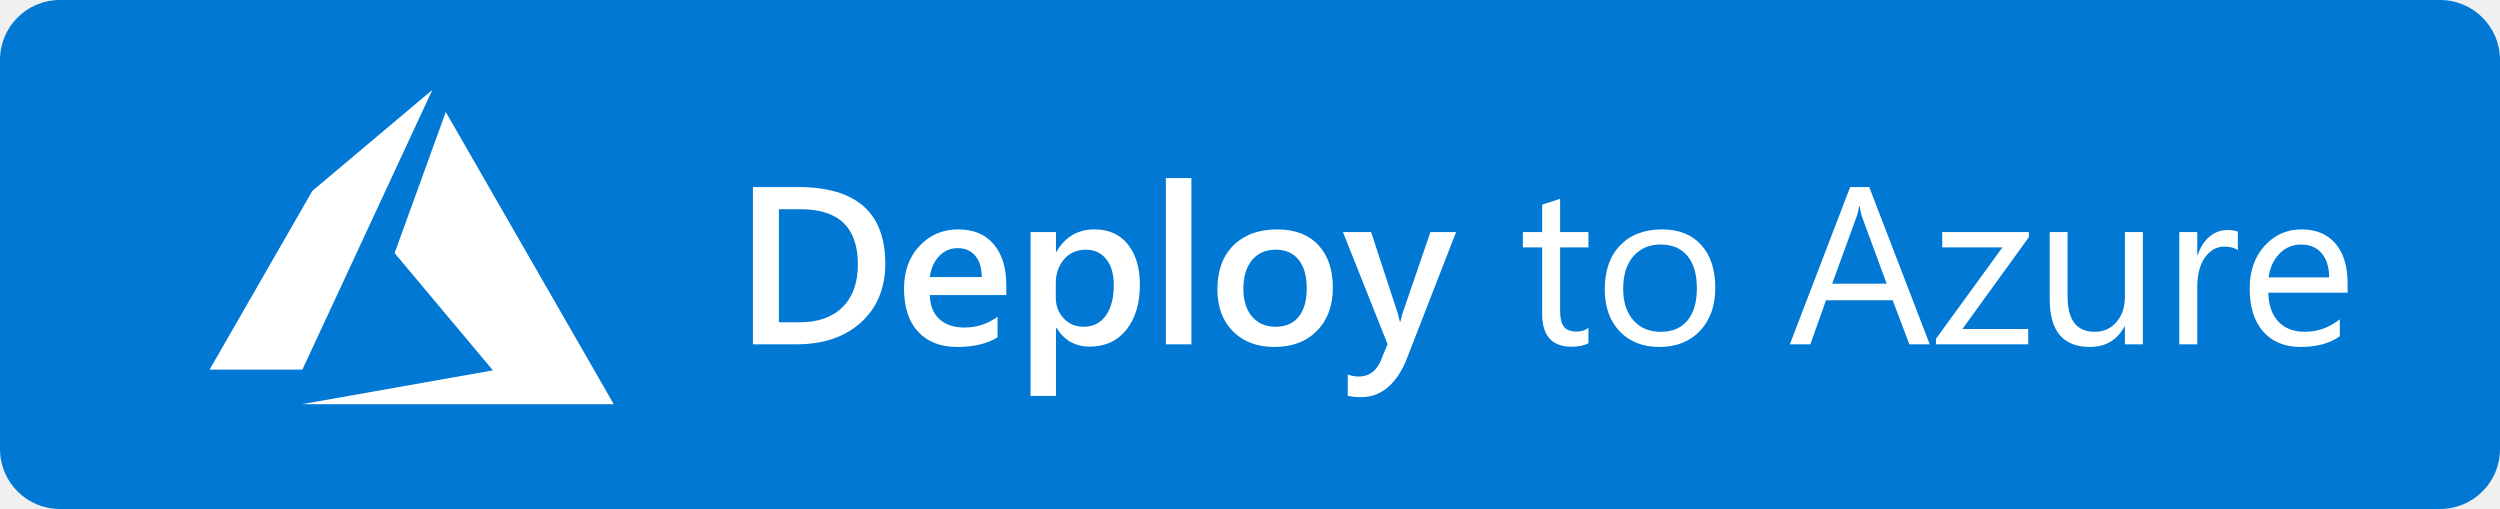
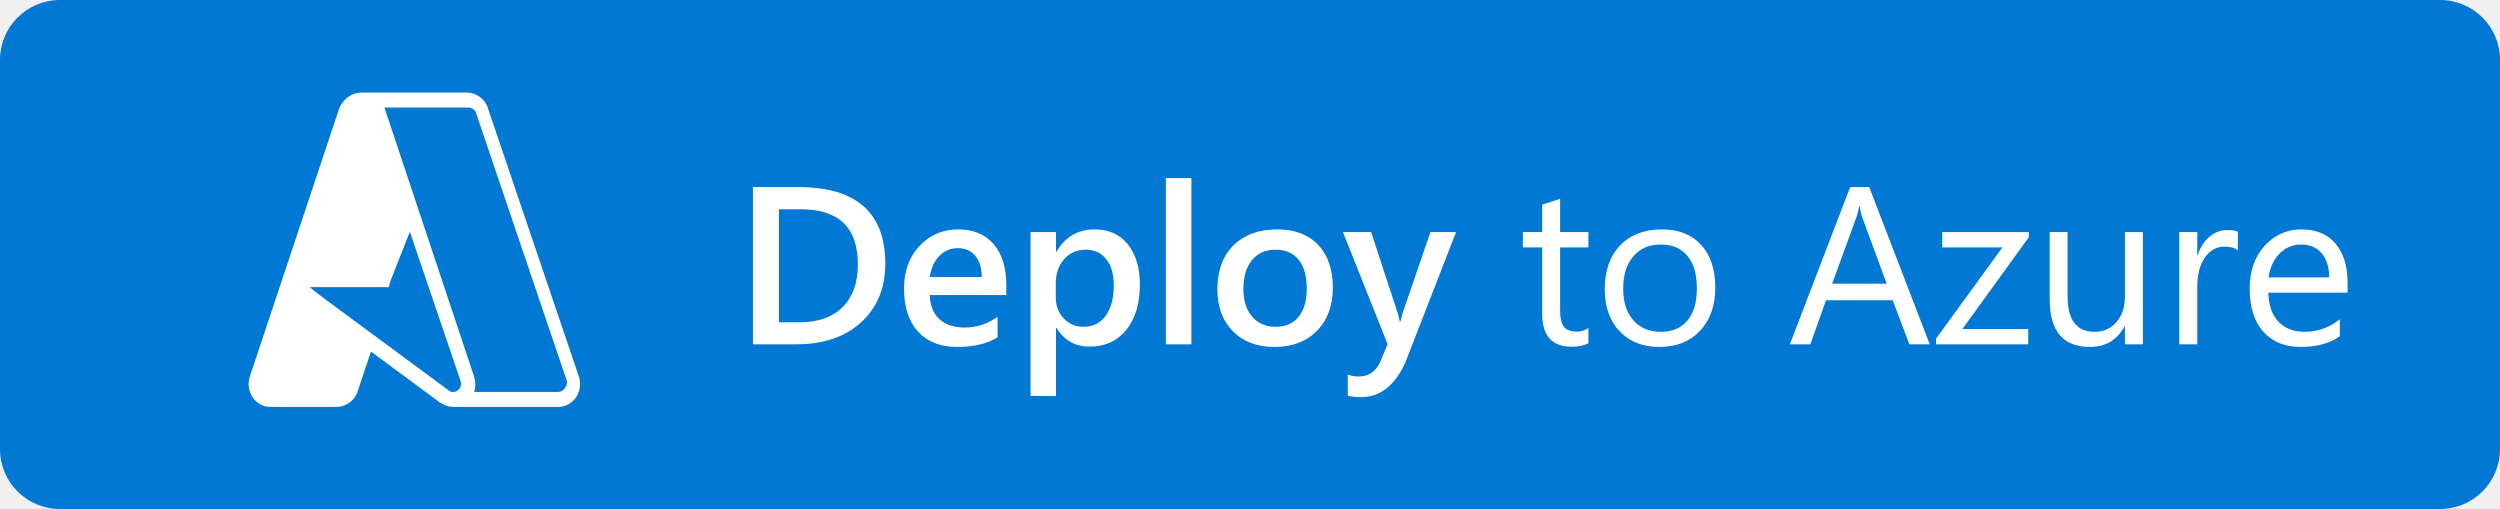
- <svg xmlns="http://www.w3.org/2000/svg" width="167" height="34" viewBox="0 0 167 34" fill="none">
-   <rect width="167" height="34" rx="4" fill="#0078D4" />
-   <path d="M50.296 23V12.497H53.329C57.201 12.497 59.137 14.204 59.137 17.617C59.137 19.238 58.6 20.541 57.525 21.528C56.451 22.509 55.011 23 53.204 23H50.296ZM52.032 13.977V21.528H53.424C54.649 21.528 55.602 21.191 56.28 20.517C56.964 19.843 57.306 18.891 57.306 17.661C57.306 15.205 56.034 13.977 53.49 13.977H52.032ZM67.223 19.711H62.11C62.13 20.405 62.342 20.939 62.748 21.315C63.158 21.691 63.719 21.879 64.432 21.879C65.233 21.879 65.968 21.64 66.637 21.162V22.531C65.953 22.961 65.05 23.176 63.927 23.176C62.823 23.176 61.956 22.836 61.327 22.158C60.702 21.474 60.389 20.515 60.389 19.279C60.389 18.112 60.733 17.163 61.422 16.43C62.115 15.693 62.975 15.324 64 15.324C65.025 15.324 65.819 15.654 66.38 16.313C66.942 16.972 67.223 17.888 67.223 19.06V19.711ZM65.582 18.51C65.577 17.9 65.433 17.426 65.15 17.089C64.867 16.748 64.476 16.577 63.978 16.577C63.49 16.577 63.075 16.755 62.733 17.111C62.396 17.468 62.188 17.934 62.11 18.51H65.582ZM70.57 21.894H70.54V26.45H68.841V15.5H70.54V16.818H70.57C71.151 15.822 72.001 15.324 73.119 15.324C74.071 15.324 74.813 15.659 75.345 16.328C75.877 16.997 76.144 17.895 76.144 19.023C76.144 20.273 75.843 21.274 75.243 22.026C74.642 22.778 73.822 23.154 72.782 23.154C71.825 23.154 71.087 22.734 70.57 21.894ZM70.526 18.935V19.865C70.526 20.412 70.699 20.876 71.046 21.257C71.397 21.638 71.842 21.828 72.379 21.828C73.009 21.828 73.502 21.584 73.858 21.096C74.22 20.602 74.4 19.916 74.4 19.038C74.4 18.3 74.232 17.724 73.895 17.309C73.563 16.889 73.111 16.679 72.54 16.679C71.935 16.679 71.446 16.894 71.075 17.324C70.709 17.753 70.526 18.291 70.526 18.935ZM79.586 23H77.879V11.896H79.586V23ZM85.13 23.176C83.973 23.176 83.048 22.827 82.355 22.128C81.666 21.425 81.322 20.495 81.322 19.338C81.322 18.078 81.681 17.094 82.398 16.386C83.121 15.678 84.093 15.324 85.314 15.324C86.485 15.324 87.398 15.668 88.053 16.357C88.707 17.045 89.034 18 89.034 19.221C89.034 20.417 88.68 21.377 87.972 22.099C87.269 22.817 86.322 23.176 85.13 23.176ZM85.211 16.679C84.547 16.679 84.022 16.911 83.636 17.375C83.251 17.839 83.058 18.479 83.058 19.294C83.058 20.08 83.253 20.7 83.644 21.154C84.034 21.604 84.557 21.828 85.211 21.828C85.88 21.828 86.393 21.606 86.749 21.162C87.11 20.717 87.291 20.085 87.291 19.265C87.291 18.439 87.11 17.802 86.749 17.353C86.393 16.904 85.88 16.679 85.211 16.679ZM97.267 15.5L93.883 24.201C93.18 25.754 92.193 26.53 90.924 26.53C90.567 26.53 90.269 26.498 90.03 26.435V25.021C90.299 25.109 90.543 25.153 90.763 25.153C91.397 25.153 91.871 24.841 92.184 24.216L92.689 22.985L89.708 15.5H91.59L93.377 20.949C93.397 21.018 93.441 21.198 93.509 21.491H93.546C93.57 21.379 93.614 21.203 93.678 20.964L95.553 15.5H97.267ZM106.107 22.927C105.824 23.083 105.45 23.161 104.986 23.161C103.673 23.161 103.016 22.429 103.016 20.964V16.525H101.727V15.5H103.016V13.669L104.217 13.281V15.5H106.107V16.525H104.217V20.752C104.217 21.254 104.303 21.613 104.474 21.828C104.645 22.043 104.928 22.15 105.323 22.15C105.626 22.15 105.887 22.067 106.107 21.901V22.927ZM110.846 23.176C109.737 23.176 108.851 22.827 108.187 22.128C107.528 21.425 107.198 20.495 107.198 19.338C107.198 18.078 107.542 17.094 108.231 16.386C108.919 15.678 109.85 15.324 111.021 15.324C112.14 15.324 113.011 15.668 113.636 16.357C114.266 17.045 114.581 18 114.581 19.221C114.581 20.417 114.242 21.377 113.563 22.099C112.889 22.817 111.983 23.176 110.846 23.176ZM110.934 16.335C110.162 16.335 109.552 16.599 109.103 17.126C108.653 17.648 108.429 18.371 108.429 19.294C108.429 20.183 108.656 20.883 109.11 21.396C109.564 21.909 110.172 22.165 110.934 22.165C111.71 22.165 112.306 21.914 112.721 21.411C113.141 20.908 113.351 20.192 113.351 19.265C113.351 18.327 113.141 17.605 112.721 17.097C112.306 16.589 111.71 16.335 110.934 16.335ZM128.907 23H127.545L126.432 20.056H121.979L120.931 23H119.562L123.59 12.497H124.864L128.907 23ZM126.029 18.95L124.381 14.475C124.327 14.328 124.273 14.094 124.22 13.771H124.19C124.142 14.069 124.085 14.304 124.022 14.475L122.389 18.95H126.029ZM135.528 15.844L131.09 21.975H135.484V23H129.325V22.627L133.763 16.525H129.742V15.5H135.528V15.844ZM143.146 23H141.944V21.814H141.915C141.417 22.722 140.646 23.176 139.601 23.176C137.813 23.176 136.92 22.111 136.92 19.982V15.5H138.114V19.792C138.114 21.374 138.719 22.165 139.93 22.165C140.516 22.165 140.997 21.95 141.373 21.52C141.754 21.086 141.944 20.52 141.944 19.821V15.5H143.146V23ZM149.488 16.716C149.278 16.555 148.976 16.474 148.58 16.474C148.067 16.474 147.638 16.716 147.291 17.199C146.949 17.683 146.778 18.342 146.778 19.177V23H145.577V15.5H146.778V17.045H146.808C146.979 16.518 147.24 16.108 147.591 15.815C147.943 15.517 148.336 15.368 148.771 15.368C149.083 15.368 149.322 15.402 149.488 15.471V16.716ZM156.82 19.55H151.524C151.544 20.385 151.769 21.03 152.198 21.484C152.628 21.938 153.219 22.165 153.971 22.165C154.815 22.165 155.592 21.887 156.3 21.33V22.458C155.641 22.936 154.769 23.176 153.685 23.176C152.625 23.176 151.793 22.836 151.188 22.158C150.582 21.474 150.279 20.515 150.279 19.279C150.279 18.112 150.609 17.163 151.268 16.43C151.932 15.693 152.755 15.324 153.736 15.324C154.718 15.324 155.477 15.642 156.014 16.276C156.551 16.911 156.82 17.793 156.82 18.92V19.55ZM155.589 18.532C155.584 17.839 155.416 17.299 155.084 16.914C154.757 16.528 154.3 16.335 153.714 16.335C153.148 16.335 152.667 16.538 152.271 16.943C151.876 17.348 151.632 17.878 151.539 18.532H155.589Z" fill="white" />
-   <path d="M20.168 27H41L29.778 7.482L26.36 16.907L32.926 24.74L20.168 27ZM28.884 6L20.868 12.748L14 24.689H20.193V24.705L28.884 6Z" fill="white" />
+ <svg xmlns="http://www.w3.org/2000/svg" width="167" height="34" viewBox="0 0 167 34" fill="none" version="1.1" id="svg11350">
+   <defs id="defs11354" />
+   <rect width="167" height="34" rx="4" fill="#0078D4" id="rect11344" />
+   <path d="M50.296 23V12.497H53.329C57.201 12.497 59.137 14.204 59.137 17.617C59.137 19.238 58.6 20.541 57.525 21.528C56.451 22.509 55.011 23 53.204 23H50.296ZM52.032 13.977V21.528H53.424C54.649 21.528 55.602 21.191 56.28 20.517C56.964 19.843 57.306 18.891 57.306 17.661C57.306 15.205 56.034 13.977 53.49 13.977H52.032ZM67.223 19.711H62.11C62.13 20.405 62.342 20.939 62.748 21.315C63.158 21.691 63.719 21.879 64.432 21.879C65.233 21.879 65.968 21.64 66.637 21.162V22.531C65.953 22.961 65.05 23.176 63.927 23.176C62.823 23.176 61.956 22.836 61.327 22.158C60.702 21.474 60.389 20.515 60.389 19.279C60.389 18.112 60.733 17.163 61.422 16.43C62.115 15.693 62.975 15.324 64 15.324C65.025 15.324 65.819 15.654 66.38 16.313C66.942 16.972 67.223 17.888 67.223 19.06V19.711ZM65.582 18.51C65.577 17.9 65.433 17.426 65.15 17.089C64.867 16.748 64.476 16.577 63.978 16.577C63.49 16.577 63.075 16.755 62.733 17.111C62.396 17.468 62.188 17.934 62.11 18.51H65.582ZM70.57 21.894H70.54V26.45H68.841V15.5H70.54V16.818H70.57C71.151 15.822 72.001 15.324 73.119 15.324C74.071 15.324 74.813 15.659 75.345 16.328C75.877 16.997 76.144 17.895 76.144 19.023C76.144 20.273 75.843 21.274 75.243 22.026C74.642 22.778 73.822 23.154 72.782 23.154C71.825 23.154 71.087 22.734 70.57 21.894ZM70.526 18.935V19.865C70.526 20.412 70.699 20.876 71.046 21.257C71.397 21.638 71.842 21.828 72.379 21.828C73.009 21.828 73.502 21.584 73.858 21.096C74.22 20.602 74.4 19.916 74.4 19.038C74.4 18.3 74.232 17.724 73.895 17.309C73.563 16.889 73.111 16.679 72.54 16.679C71.935 16.679 71.446 16.894 71.075 17.324C70.709 17.753 70.526 18.291 70.526 18.935ZM79.586 23H77.879V11.896H79.586V23ZM85.13 23.176C83.973 23.176 83.048 22.827 82.355 22.128C81.666 21.425 81.322 20.495 81.322 19.338C81.322 18.078 81.681 17.094 82.398 16.386C83.121 15.678 84.093 15.324 85.314 15.324C86.485 15.324 87.398 15.668 88.053 16.357C88.707 17.045 89.034 18 89.034 19.221C89.034 20.417 88.68 21.377 87.972 22.099C87.269 22.817 86.322 23.176 85.13 23.176ZM85.211 16.679C84.547 16.679 84.022 16.911 83.636 17.375C83.251 17.839 83.058 18.479 83.058 19.294C83.058 20.08 83.253 20.7 83.644 21.154C84.034 21.604 84.557 21.828 85.211 21.828C85.88 21.828 86.393 21.606 86.749 21.162C87.11 20.717 87.291 20.085 87.291 19.265C87.291 18.439 87.11 17.802 86.749 17.353C86.393 16.904 85.88 16.679 85.211 16.679ZM97.267 15.5L93.883 24.201C93.18 25.754 92.193 26.53 90.924 26.53C90.567 26.53 90.269 26.498 90.03 26.435V25.021C90.299 25.109 90.543 25.153 90.763 25.153C91.397 25.153 91.871 24.841 92.184 24.216L92.689 22.985L89.708 15.5H91.59L93.377 20.949C93.397 21.018 93.441 21.198 93.509 21.491H93.546C93.57 21.379 93.614 21.203 93.678 20.964L95.553 15.5H97.267ZM106.107 22.927C105.824 23.083 105.45 23.161 104.986 23.161C103.673 23.161 103.016 22.429 103.016 20.964V16.525H101.727V15.5H103.016V13.669L104.217 13.281V15.5H106.107V16.525H104.217V20.752C104.217 21.254 104.303 21.613 104.474 21.828C104.645 22.043 104.928 22.15 105.323 22.15C105.626 22.15 105.887 22.067 106.107 21.901V22.927ZM110.846 23.176C109.737 23.176 108.851 22.827 108.187 22.128C107.528 21.425 107.198 20.495 107.198 19.338C107.198 18.078 107.542 17.094 108.231 16.386C108.919 15.678 109.85 15.324 111.021 15.324C112.14 15.324 113.011 15.668 113.636 16.357C114.266 17.045 114.581 18 114.581 19.221C114.581 20.417 114.242 21.377 113.563 22.099C112.889 22.817 111.983 23.176 110.846 23.176ZM110.934 16.335C110.162 16.335 109.552 16.599 109.103 17.126C108.653 17.648 108.429 18.371 108.429 19.294C108.429 20.183 108.656 20.883 109.11 21.396C109.564 21.909 110.172 22.165 110.934 22.165C111.71 22.165 112.306 21.914 112.721 21.411C113.141 20.908 113.351 20.192 113.351 19.265C113.351 18.327 113.141 17.605 112.721 17.097C112.306 16.589 111.71 16.335 110.934 16.335ZM128.907 23H127.545L126.432 20.056H121.979L120.931 23H119.562L123.59 12.497H124.864L128.907 23ZM126.029 18.95L124.381 14.475C124.327 14.328 124.273 14.094 124.22 13.771H124.19C124.142 14.069 124.085 14.304 124.022 14.475L122.389 18.95H126.029ZM135.528 15.844L131.09 21.975H135.484V23H129.325V22.627L133.763 16.525H129.742V15.5H135.528V15.844ZM143.146 23H141.944V21.814H141.915C141.417 22.722 140.646 23.176 139.601 23.176C137.813 23.176 136.92 22.111 136.92 19.982V15.5H138.114V19.792C138.114 21.374 138.719 22.165 139.93 22.165C140.516 22.165 140.997 21.95 141.373 21.52C141.754 21.086 141.944 20.52 141.944 19.821V15.5H143.146V23ZM149.488 16.716C149.278 16.555 148.976 16.474 148.58 16.474C148.067 16.474 147.638 16.716 147.291 17.199C146.949 17.683 146.778 18.342 146.778 19.177V23H145.577V15.5H146.778V17.045H146.808C146.979 16.518 147.24 16.108 147.591 15.815C147.943 15.517 148.336 15.368 148.771 15.368C149.083 15.368 149.322 15.402 149.488 15.471V16.716ZM156.82 19.55H151.524C151.544 20.385 151.769 21.03 152.198 21.484C152.628 21.938 153.219 22.165 153.971 22.165C154.815 22.165 155.592 21.887 156.3 21.33V22.458C155.641 22.936 154.769 23.176 153.685 23.176C152.625 23.176 151.793 22.836 151.188 22.158C150.582 21.474 150.279 20.515 150.279 19.279C150.279 18.112 150.609 17.163 151.268 16.43C151.932 15.693 152.755 15.324 153.736 15.324C154.718 15.324 155.477 15.642 156.014 16.276C156.551 16.911 156.82 17.793 156.82 18.92V19.55ZM155.589 18.532C155.584 17.839 155.416 17.299 155.084 16.914C154.757 16.528 154.3 16.335 153.714 16.335C153.148 16.335 152.667 16.538 152.271 16.943C151.876 17.348 151.632 17.878 151.539 18.532H155.589Z" fill="white" id="path11346" />
+   <path class="st0" d="m 24.178,6.182 v 0 0 h 7 c 0.6,0 1.2,0.4 1.4,1 l 6.1,18 c 0.3,1 -0.4,2 -1.4,2 h -6.9 v 0 c 0,0 -0.1,0 -0.1,0 v 0 c -0.3,0 -0.6,-0.1 -0.9,-0.3 l -4.6,-3.4 -0.9,2.7 c -0.2,0.6 -0.8,1 -1.4,1 h -4.4 c -1,0 -1.7,-1 -1.4,-2 l 6,-18 c 0.3,-0.6 0.8,-1 1.5,-1 z m -2.6,13.7 8.4,6.2 c 0.1,0.1 0.2,0.1 0.3,0.1 v 0 c 0.3,0 0.6,-0.3 0.5,-0.7 l -3.4,-10 -1.3,3.3 -0.1,0.4 h -0.3 -5 z m 15.7,6.3 h -5.6 c 0.1,-0.3 0.1,-0.6 0,-1 l -6,-18 v 0 h 5.6 c 0.2,0 0.4,0.1 0.5,0.3 l 6.1,18 c 0,0.4 -0.3,0.7 -0.6,0.7 z" id="path37" style="clip-rule:evenodd;fill:#ffffff;fill-rule:evenodd" />
</svg>
